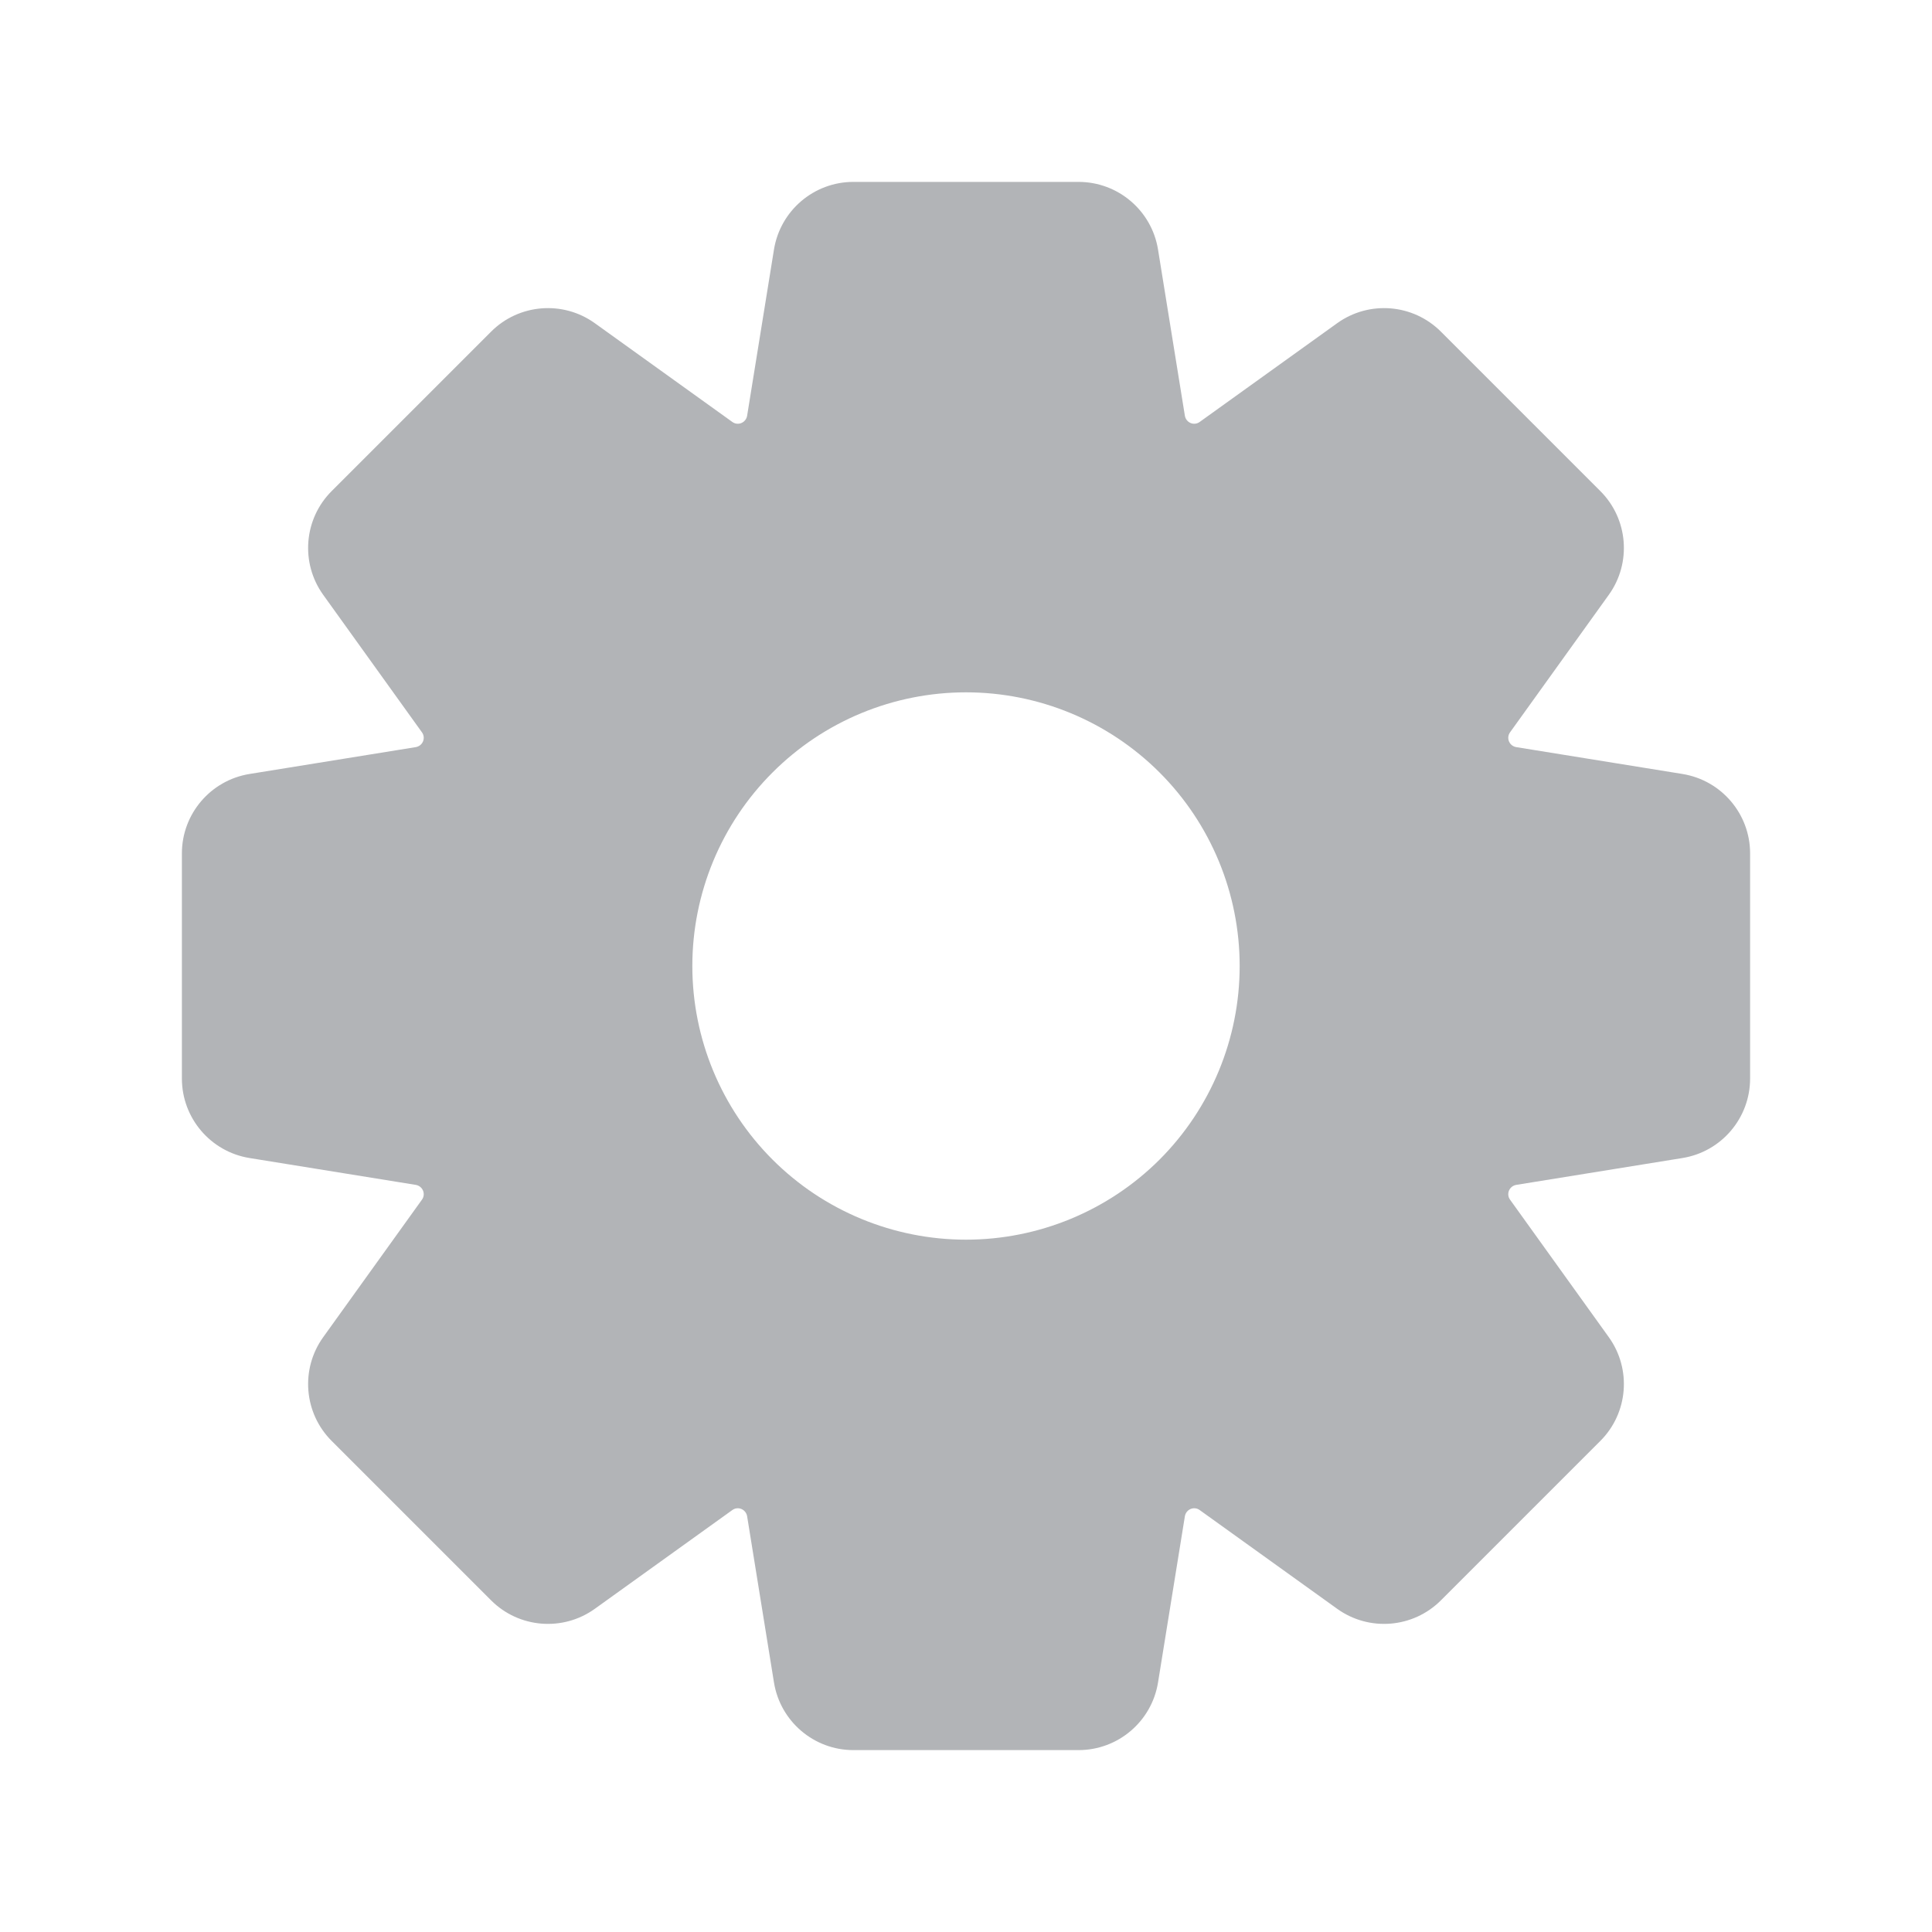
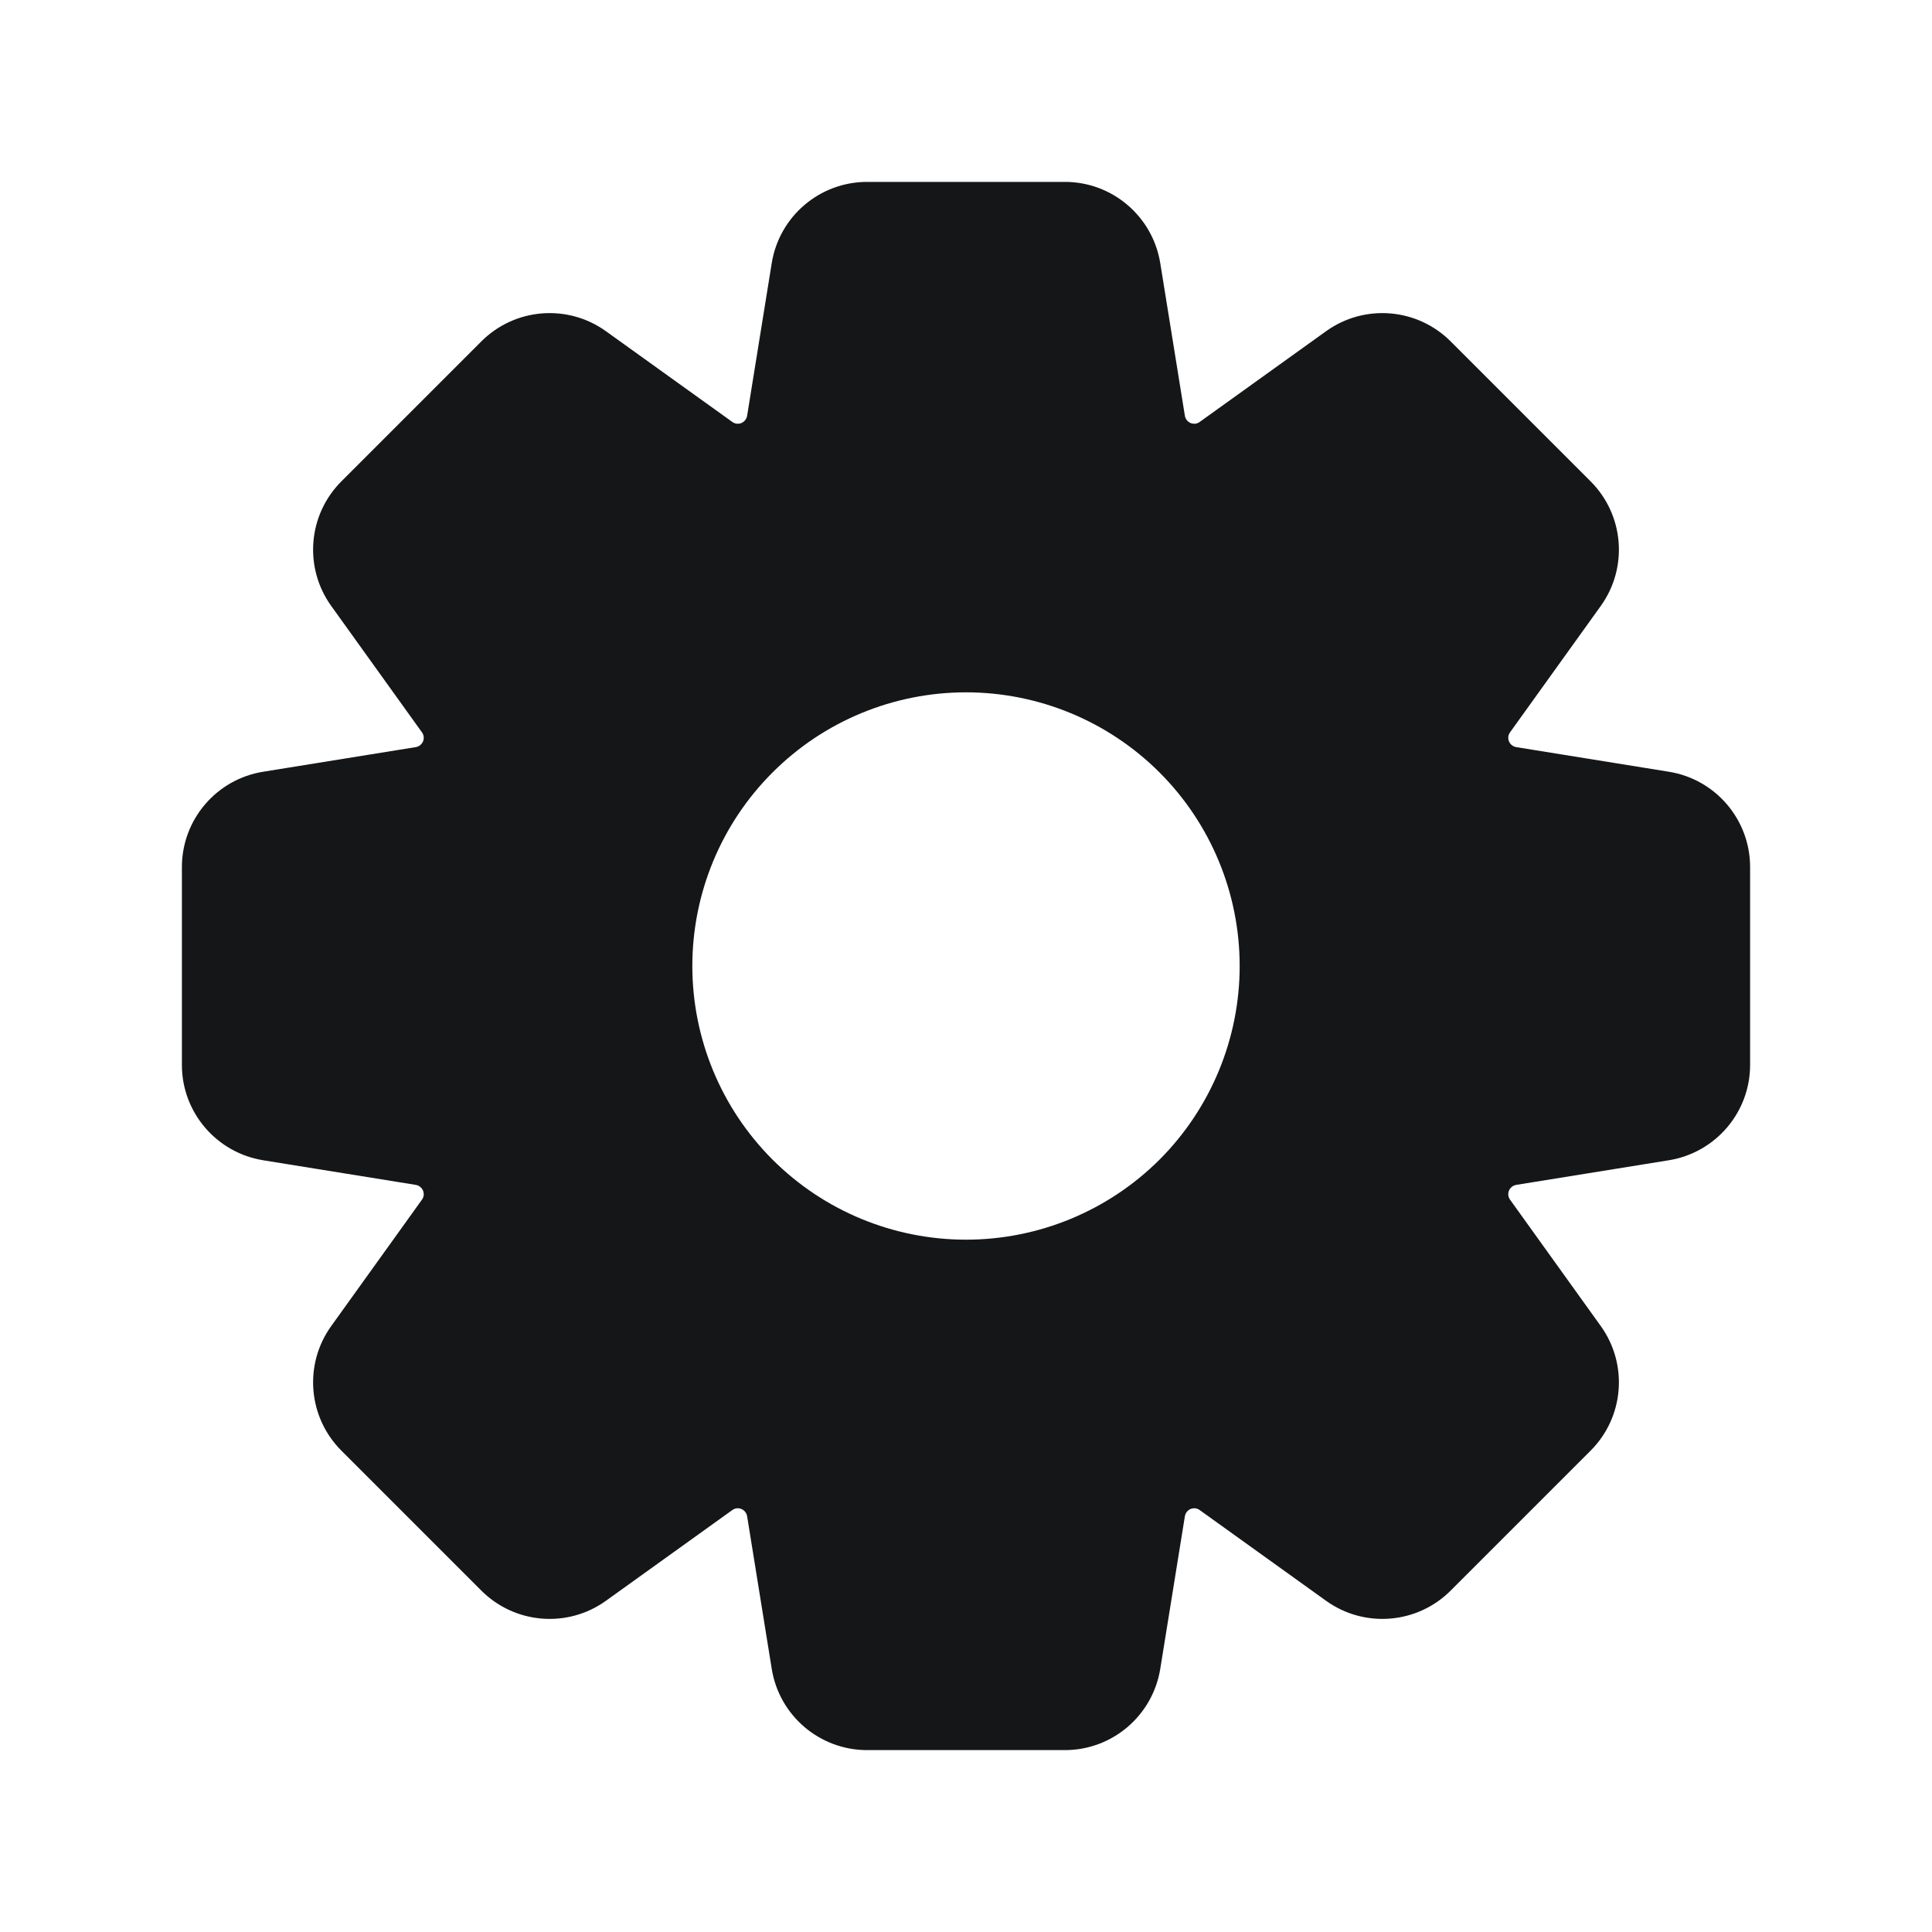
<svg xmlns="http://www.w3.org/2000/svg" preserveAspectRatio="none" overflow="visible" style="display: block;" width="20" height="20" viewBox="0 0 20 20" fill="none">
-   <g id="Icon">
-     <path id="Vector" fill-rule="evenodd" clip-rule="evenodd" d="M15.621 7.675C15.634 7.706 15.662 7.728 15.695 7.734L17.416 8.012C17.82 8.077 18.117 8.426 18.117 8.834V11.165C18.117 11.574 17.82 11.923 17.416 11.988L15.695 12.266C15.662 12.272 15.634 12.294 15.621 12.325C15.608 12.356 15.612 12.392 15.632 12.419L16.654 13.842C16.892 14.173 16.855 14.629 16.566 14.917L14.917 16.566C14.629 16.855 14.173 16.892 13.842 16.654L12.419 15.632C12.392 15.612 12.356 15.608 12.325 15.621C12.294 15.634 12.272 15.662 12.266 15.695L11.988 17.416C11.923 17.82 11.574 18.117 11.165 18.117H8.834C8.426 18.117 8.077 17.82 8.012 17.416L7.734 15.695C7.728 15.662 7.706 15.634 7.675 15.621C7.644 15.608 7.608 15.612 7.581 15.632L6.158 16.654C5.827 16.892 5.371 16.855 5.083 16.566L3.434 14.917C3.145 14.629 3.108 14.173 3.346 13.842L4.368 12.419C4.388 12.392 4.392 12.356 4.379 12.325C4.366 12.294 4.338 12.272 4.305 12.266L2.584 11.988C2.18 11.923 1.883 11.574 1.883 11.165V8.834C1.883 8.426 2.18 8.077 2.584 8.012L4.305 7.734C4.338 7.728 4.366 7.706 4.379 7.675C4.392 7.644 4.388 7.608 4.368 7.581L3.346 6.158C3.108 5.827 3.145 5.371 3.434 5.083L5.083 3.434C5.371 3.145 5.827 3.108 6.158 3.346L7.581 4.368C7.608 4.388 7.644 4.392 7.675 4.379C7.706 4.366 7.728 4.338 7.734 4.305L8.012 2.584C8.077 2.18 8.426 1.883 8.834 1.883H11.165C11.574 1.883 11.923 2.18 11.988 2.584L12.266 4.305C12.272 4.338 12.294 4.366 12.325 4.379C12.356 4.392 12.392 4.388 12.419 4.368L13.842 3.346C14.173 3.108 14.629 3.145 14.917 3.434L16.566 5.083C16.855 5.371 16.892 5.827 16.654 6.158L15.632 7.581C15.612 7.608 15.608 7.644 15.621 7.675ZM10 7.167C9.249 7.167 8.528 7.465 7.997 7.997C7.465 8.528 7.167 9.249 7.167 10C7.167 10.751 7.465 11.472 7.997 12.004C8.528 12.535 9.249 12.833 10 12.833C10.751 12.833 11.472 12.535 12.004 12.004C12.535 11.472 12.833 10.751 12.833 10C12.833 9.249 12.535 8.528 12.004 7.997C11.472 7.465 10.751 7.167 10 7.167Z" fill="#B2B4B7" />
+   <g id="Icon / settings">
+     <path id="Vector" fill-rule="evenodd" clip-rule="evenodd" d="M15.621 7.675C15.634 7.706 15.662 7.728 15.695 7.734L17.276 7.989C17.761 8.067 18.117 8.486 18.117 8.976V11.024C18.117 11.514 17.761 11.932 17.276 12.011L15.695 12.266C15.662 12.272 15.634 12.294 15.621 12.325C15.608 12.356 15.612 12.392 15.632 12.419L16.571 13.727C16.857 14.125 16.812 14.671 16.466 15.017L15.017 16.466C14.671 16.812 14.125 16.857 13.727 16.571L12.419 15.632C12.392 15.612 12.356 15.608 12.325 15.621C12.294 15.634 12.272 15.662 12.266 15.695L12.011 17.276C11.932 17.761 11.514 18.117 11.024 18.117H8.976C8.486 18.117 8.067 17.761 7.989 17.276L7.734 15.695C7.728 15.662 7.706 15.634 7.675 15.621C7.644 15.608 7.608 15.612 7.581 15.632L6.273 16.571C5.875 16.857 5.329 16.812 4.983 16.466L3.534 15.017C3.188 14.671 3.143 14.125 3.429 13.727L4.368 12.419C4.388 12.392 4.392 12.356 4.379 12.325C4.366 12.294 4.338 12.272 4.305 12.266L2.724 12.011C2.239 11.932 1.883 11.514 1.883 11.024V8.976C1.883 8.486 2.239 8.067 2.724 7.989L4.305 7.734C4.338 7.728 4.366 7.706 4.379 7.675C4.392 7.644 4.388 7.608 4.368 7.581L3.429 6.273C3.143 5.875 3.188 5.329 3.534 4.983L4.983 3.534C5.329 3.188 5.875 3.143 6.273 3.429L7.581 4.368C7.608 4.388 7.644 4.392 7.675 4.379C7.706 4.366 7.728 4.338 7.734 4.305L7.989 2.724C8.067 2.239 8.486 1.883 8.976 1.883H11.024C11.514 1.883 11.932 2.239 12.011 2.724L12.266 4.305C12.272 4.338 12.294 4.366 12.325 4.379C12.356 4.392 12.392 4.388 12.419 4.368L13.727 3.429C14.125 3.143 14.671 3.188 15.017 3.534L16.466 4.983C16.812 5.329 16.857 5.875 16.571 6.273L15.632 7.581C15.612 7.608 15.608 7.644 15.621 7.675ZM10 7.167C9.249 7.167 8.528 7.465 7.997 7.997C7.465 8.528 7.167 9.249 7.167 10C7.167 10.751 7.465 11.472 7.997 12.004C8.528 12.535 9.249 12.833 10 12.833C10.751 12.833 11.472 12.535 12.004 12.004C12.535 11.472 12.833 10.751 12.833 10C12.833 9.249 12.535 8.528 12.004 7.997C11.472 7.465 10.751 7.167 10 7.167Z" fill="#151617" />
  </g>
</svg>
